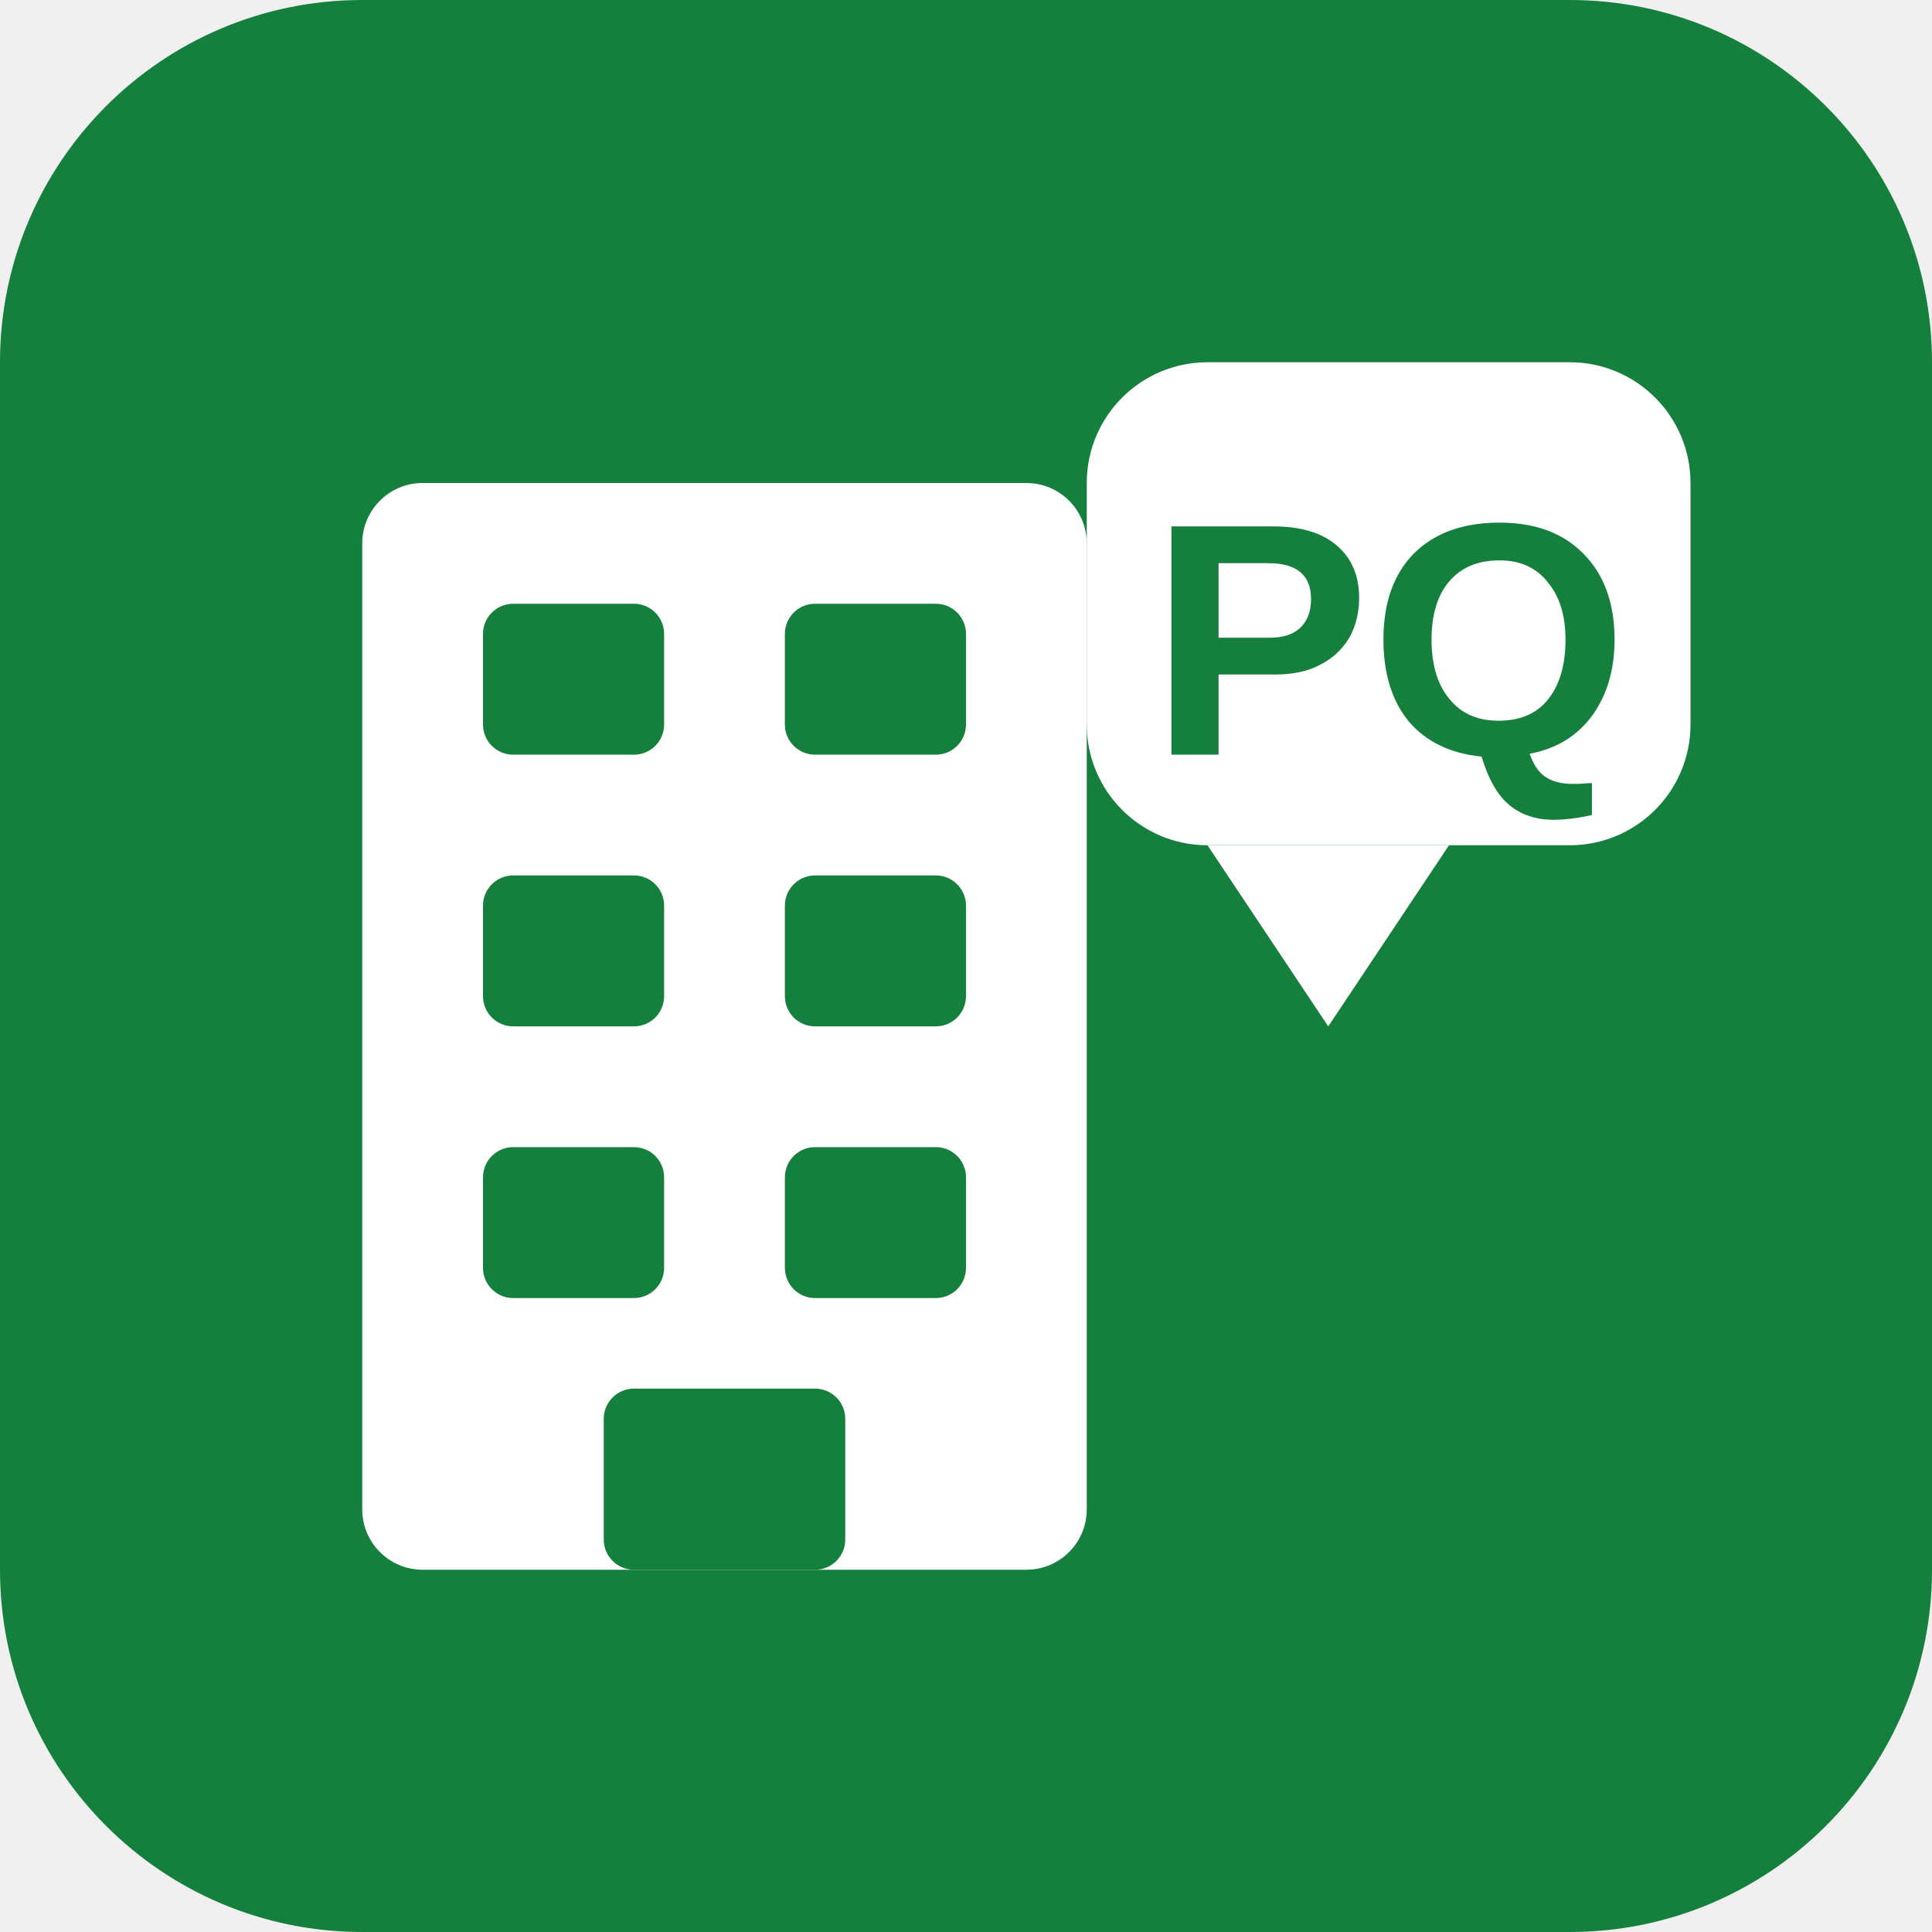
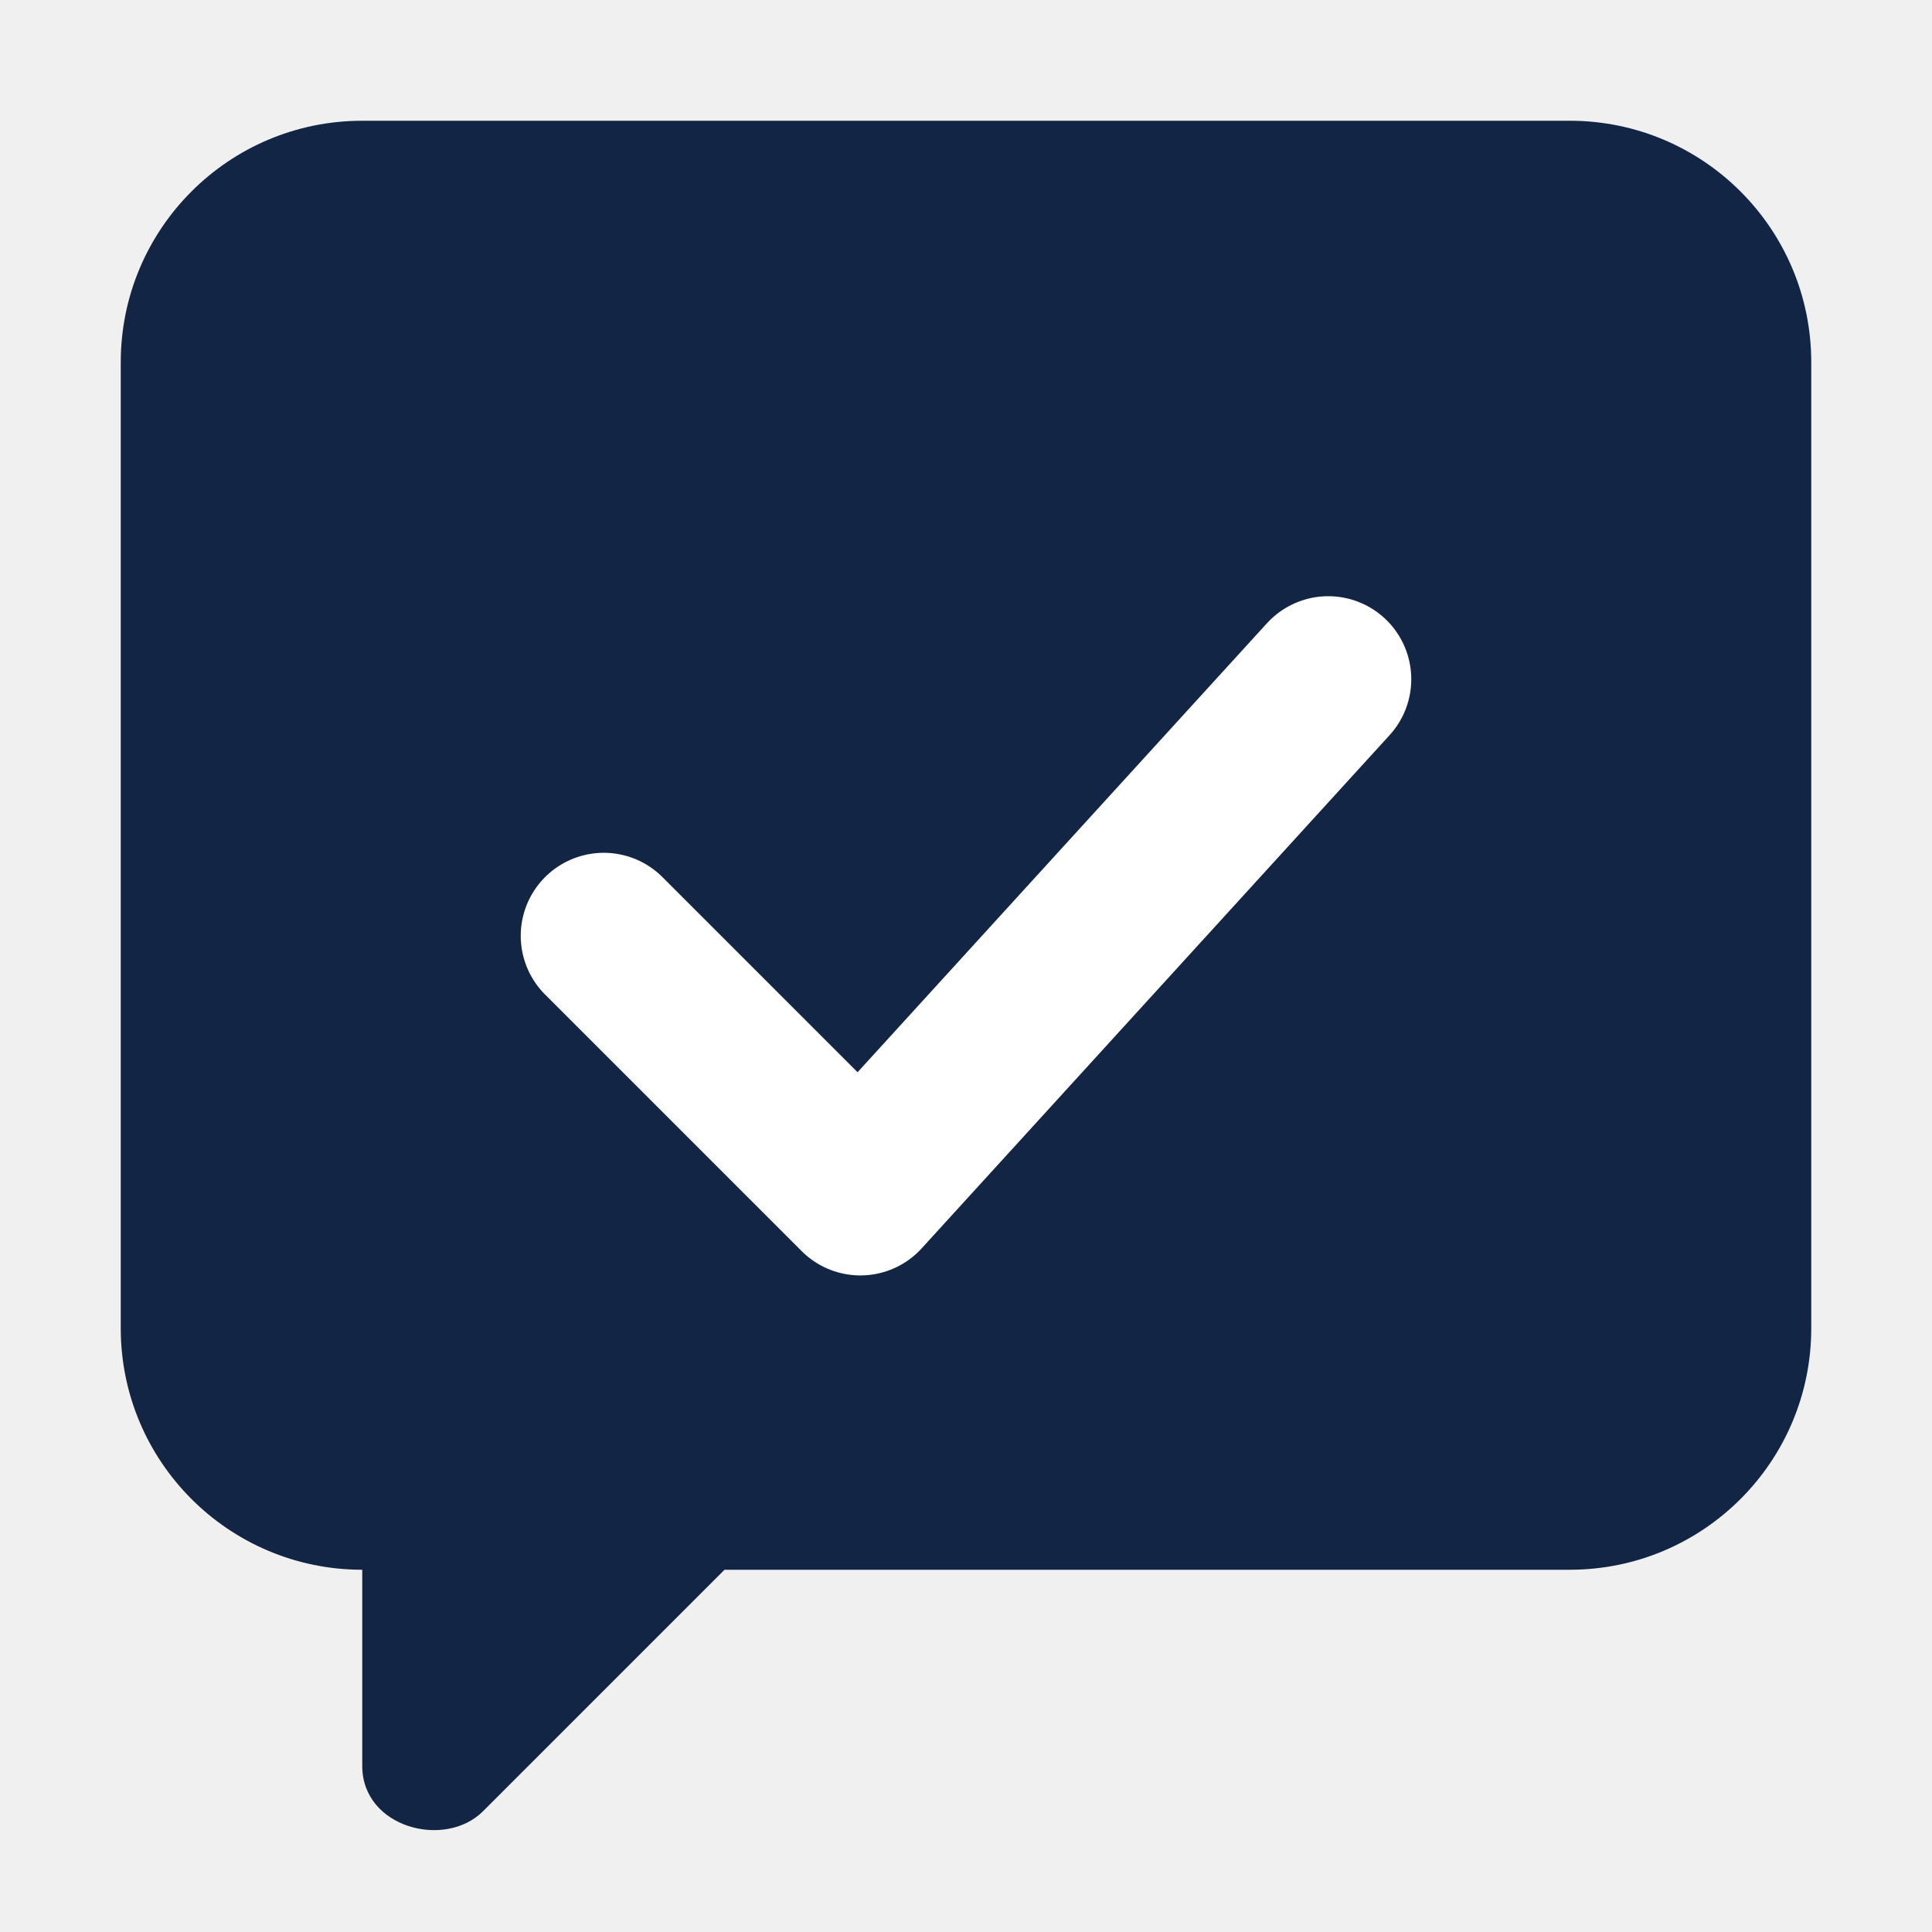
- <svg xmlns="http://www.w3.org/2000/svg" viewBox="0 0 32 32" width="32" height="32">
-   <rect width="32" height="32" rx="6" fill="#15803d" />
-   <g fill="white">
-     <rect x="6" y="8" width="12" height="18" rx="1" />
-     <rect x="8" y="10" width="3" height="2.5" rx="0.5" fill="#15803d" />
-     <rect x="13" y="10" width="3" height="2.5" rx="0.5" fill="#15803d" />
-     <rect x="8" y="14.5" width="3" height="2.5" rx="0.5" fill="#15803d" />
-     <rect x="13" y="14.5" width="3" height="2.5" rx="0.5" fill="#15803d" />
-     <rect x="8" y="19" width="3" height="2.5" rx="0.5" fill="#15803d" />
-     <rect x="13" y="19" width="3" height="2.5" rx="0.5" fill="#15803d" />
-     <rect x="10" y="23" width="4" height="3" rx="0.5" fill="#15803d" />
-     <rect x="18" y="6" width="10" height="8" rx="2" />
-     <polygon points="20,14 22,17 24,14" fill="white" />
-     <text x="23" y="12.5" text-anchor="middle" font-family="Arial,sans-serif" font-size="5.5" font-weight="bold" fill="#15803d">PQ</text>
-   </g>
+ <svg xmlns="http://www.w3.org/2000/svg" width="128" height="128" viewBox="0 0 128 128">
+   <path d="M24 8h80c8.837 0 16 7.163 16 16v64c0 8.837-7.163 16-16 16H48l-16 16c-2.52 2.52-8 1.087-8-3V104h0c-8.837 0-16-7.163-16-16V24C8 15.163 15.163 8 24 8z" fill="#122545" />
+   <path d="M40 62l17 17 31-34" fill="none" stroke="#FFFFFF" stroke-width="11" stroke-linecap="round" stroke-linejoin="round" />
</svg>
